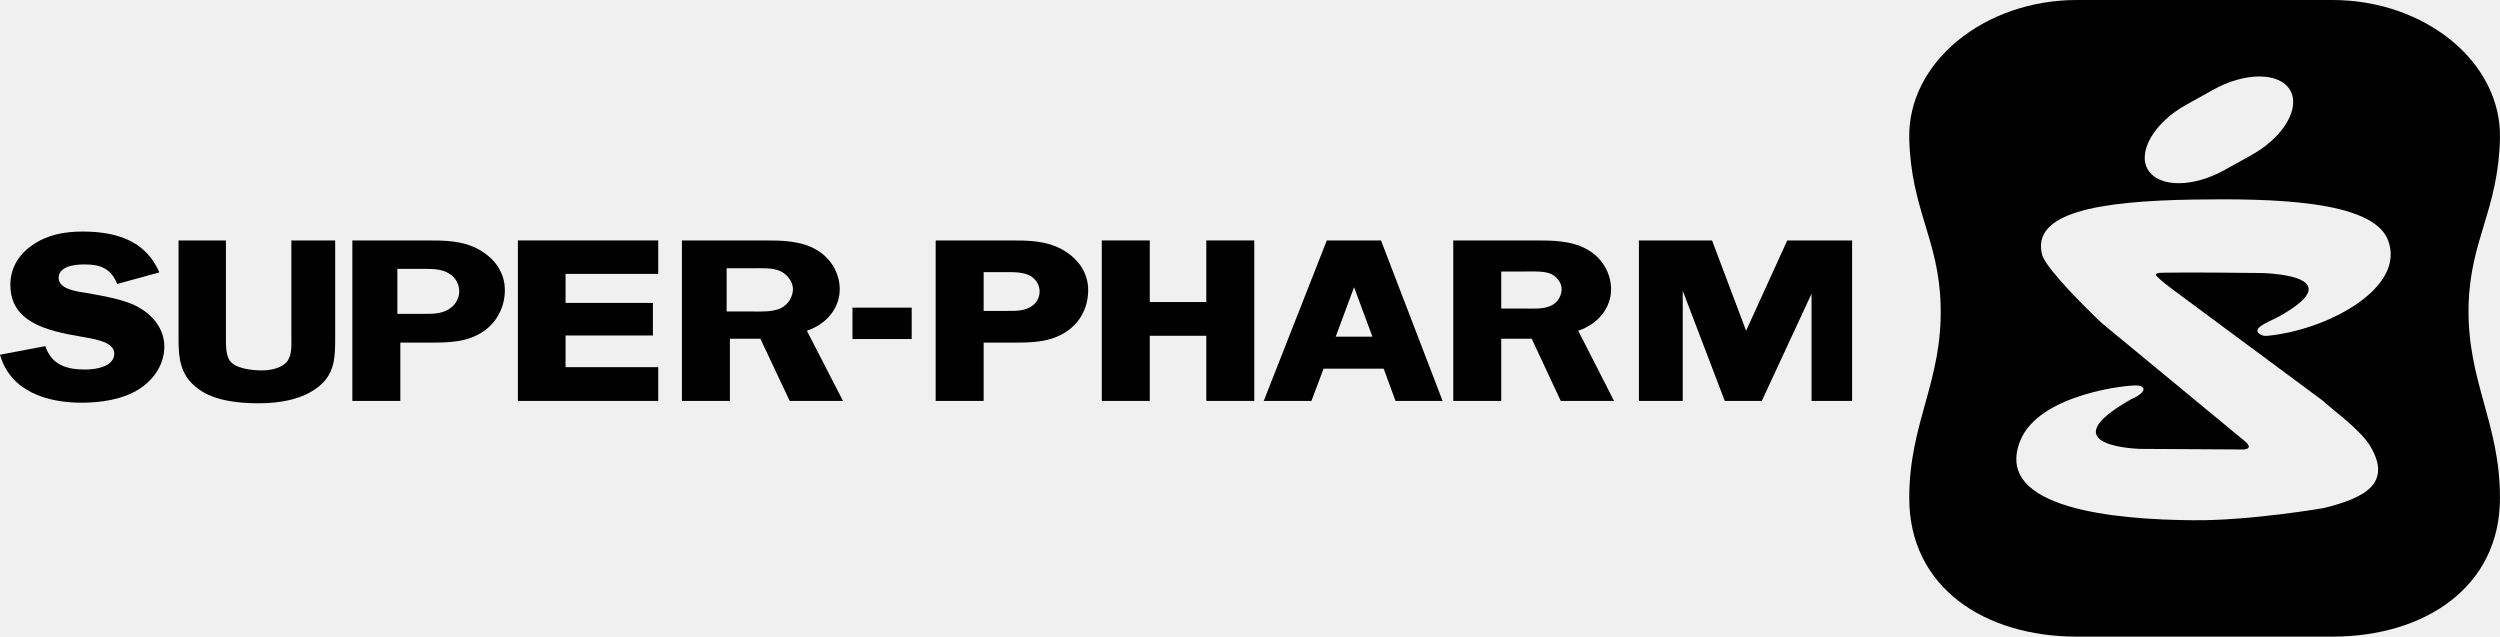
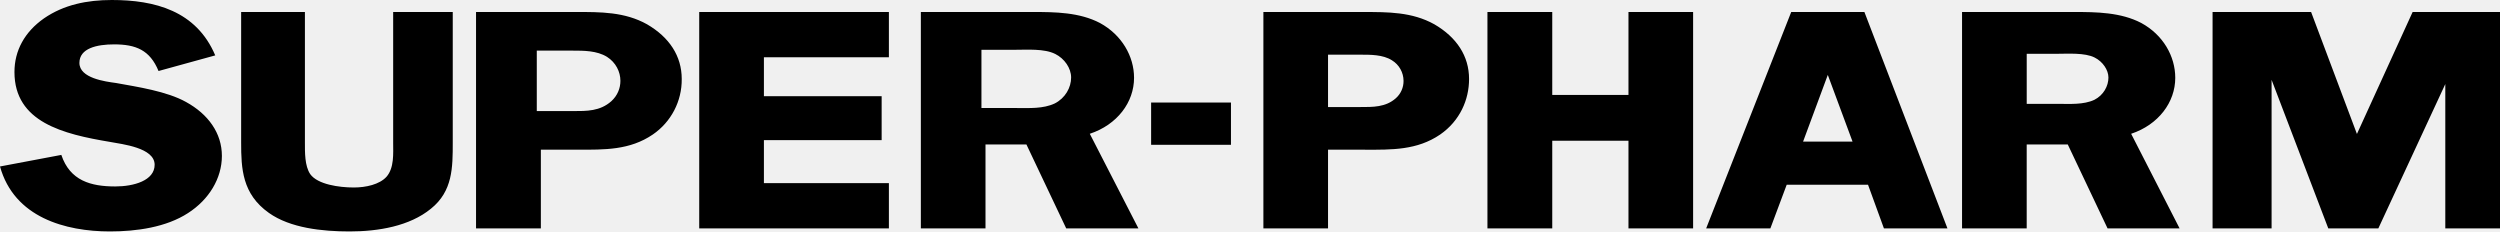
- <svg xmlns="http://www.w3.org/2000/svg" version="1.1" id="Layer_1" x="0px" y="0px" viewBox="0 0 844.31 215" xml:space="preserve" width="844.31" height="215">
-   <defs id="defs8" />
-   <style type="text/css" id="style1">
- 	.st0{fill:#C0B07D;}
- 	.st1{fill-rule:evenodd;clip-rule:evenodd;fill:#C0B07D;}
- 	.st2{fill:#FFFFFF;}
- 	.st3{display:none;fill:#C0B07D;}
- 	.st4{fill:none;}
- 	.st5{clip-path:url(#SVGID_00000074417069996226088940000010490310331725612717_);fill:#C0B07D;}
- 	.st6{clip-path:url(#SVGID_00000009592578971145371860000010423924550612917149_);fill:#C0B07D;}
- 	.st7{clip-path:url(#SVGID_00000173853246117966188170000001980371076977031350_);fill:#C0B07D;}
- 	.st8{clip-path:url(#SVGID_00000183243048903100956030000012582704231777188015_);fill:#C0B07D;}
- 	.st9{clip-path:url(#SVGID_00000022550617421272465160000017337598020852495035_);fill:#C0B07D;}
- 	.st10{clip-path:url(#SVGID_00000010997439785300363810000010932275508338749365_);fill:#C0B07D;}
- </style>
-   <g id="g8" style="fill:#000000" transform="translate(-117.9,-432.5)">
-     <path class="st0" d="m 962.2,479.3 c 0.6,-25.8 -25.3,-46.8 -56.6,-46.8 h -86.3 c -31.2,0 -57.2,21 -56.6,46.8 0.6,24.1 10,33.9 10.6,56.3 0.7,25.7 -10.6,39.5 -10.6,65.1 0,30.1 25.3,46.8 56.6,46.8 h 86.3 c 31.3,0 56.6,-16.8 56.6,-46.8 0,-25.6 -11.2,-39.4 -10.6,-65.1 0.6,-22.3 10,-32.2 10.6,-56.3 z m -106,-11.4 9,-5 c 10.8,-6.1 22.5,-6.1 26.1,0 3.6,6.1 -2.2,15.9 -12.9,21.9 l -9,5 c -10.8,6.1 -22.4,6.1 -26.1,0 -3.6,-6 2.1,-15.9 12.9,-21.9 z m 24.8,56.8 c 0,0 -24.4,-0.3 -32.6,-0.1 -1.6,0 -3.1,0.2 -2,1.3 2.2,2.1 3.1,2.7 5.2,4.3 l 50.6,37.5 c 3.1,2.9 13.1,10.1 16.2,15.5 7.5,12.6 -1.9,17.5 -15.8,20.9 0,0 -24.9,4.3 -44,4.1 -25.4,-0.2 -67.8,-3.6 -58.4,-26.9 6.4,-15.9 37.1,-19 39.8,-18.6 3,0.5 2.3,2.6 -2.3,4.6 -28.7,16.2 3.2,16.8 3.2,16.8 l 34.9,0.2 c 3.9,-0.5 -0.6,-3.4 -1.1,-3.9 l -47,-38.8 c -5.2,-4.9 -17.8,-17.4 -20,-22.6 -4.4,-14.8 19.3,-18.6 50.9,-19.1 25.8,-0.4 60.3,0.1 65.7,13.5 6.4,15.8 -19,29.8 -38.8,32.3 -2.5,0.3 -3.1,0.5 -4.6,-0.5 -2.9,-2.1 5,-4.7 7,-6 25.3,-14.3 -6.9,-14.5 -6.9,-14.5 z" id="path1" style="fill:#000000" />
-     <path class="st0" d="m 145.8,510.7 c 10.7,0 21.2,2.7 25.9,13.8 l -14.2,3.9 c -2.2,-5.3 -5.7,-6.6 -11.1,-6.6 -4.3,0 -8.7,1 -8.7,4.6 0,3.8 6.5,4.6 9.2,5 5.4,1 12.7,2.1 17.5,4.7 5.5,3 9,7.8 9,13.5 0,5.6 -3.2,10.9 -8.5,14.3 -5.5,3.5 -12.8,4.6 -19.5,4.6 -11.1,0 -23.9,-3.5 -27.5,-16.2 l 15.3,-2.9 c 2.2,6.5 7.4,7.9 13.5,7.9 4.6,0 9.8,-1.4 9.8,-5.4 0,-4.3 -8.1,-5.1 -11.2,-5.7 -11.7,-2 -23.9,-4.9 -23.9,-17.5 0,-5.3 2.5,-10 7.4,-13.4 5,-3.5 10.8,-4.6 17,-4.6" id="path2" style="fill:#000000" />
-     <path class="st0" d="m 216.2,513.7 h 14.9 v 32.7 c 0,6.3 0,12.2 -5.5,16.6 -5.4,4.4 -13.2,5.7 -20.3,5.7 -6.8,0 -14.8,-0.8 -20.2,-4.7 -6.7,-4.7 -6.9,-11.1 -6.9,-17.6 v -32.7 h 16 v 32.7 c 0,2.4 -0.1,5.9 1.3,7.9 1.8,2.6 7.2,3.3 10.9,3.3 3,0 6.4,-0.8 8.2,-2.7 2,-2.2 1.7,-5.8 1.7,-8.6 v -32.6" id="path3" style="fill:#000000" />
-     <path class="st0" d="m 252.1,523.4 v 15.1 h 9 c 3.5,0 6.8,0 9.6,-2.5 1.5,-1.4 2.3,-3.3 2.3,-5.1 0,-2.3 -1.1,-4.6 -3.4,-6 -2.5,-1.6 -5.7,-1.6 -8.6,-1.6 h -8.9 m 10.3,24.9 h -9.3 v 19.7 h -16.2 v -54.2 h 25 c 6.2,0 12.2,0 17.8,3.1 5.6,3.2 8.7,8 8.7,13.7 0,5.2 -2.3,10.5 -7.2,13.9 -5.8,3.9 -12.1,3.8 -18.8,3.8" id="path4" style="fill:#000000" />
-     <polygon class="st0" points="308.9,556.5 340.2,556.5 340.2,567.9 292.8,567.9 292.8,513.7 340.2,513.7 340.2,525 308.9,525 308.9,534.8 338.4,534.8 338.4,545.8 308.9,545.8 " id="polygon4" style="fill:#000000" />
-     <path class="st0" d="m 371.8,523.1 h -8.5 v 14.6 h 8.8 c 3.1,0 6.6,0.2 9.5,-1.1 2.6,-1.3 4.1,-4 4.1,-6.5 0,-2.3 -1.7,-4.7 -4,-5.9 -2.6,-1.4 -6.9,-1.1 -9.9,-1.1 m 2.9,23.8 h -10.3 v 21 h -16.2 v -54.2 h 27.9 c 5.8,0 11.8,0.1 16.9,2.8 5.5,2.9 8.5,8.3 8.5,13.7 0,6.1 -4.2,11.7 -11.1,14 l 12.2,23.7 h -18 z" id="path5" style="fill:#000000" />
-     <path class="st0" d="m 459.4,548.2 h -9.3 v 19.7 h -16.2 v -54.2 h 25 c 6.2,0 12.2,0 17.8,3.1 5.6,3.2 8.7,8 8.7,13.7 0,5.2 -2.2,10.5 -7.2,13.9 -5.8,3.9 -12.2,3.8 -18.8,3.8 m -9.3,-23.8 v 13.1 h 8 c 3.2,0 6.4,0.1 9,-2.2 1.3,-1.2 1.9,-2.8 1.9,-4.4 0,-1.9 -1,-3.9 -2.9,-5.1 -2.3,-1.4 -5.5,-1.4 -8.1,-1.4 z" id="path6" style="fill:#000000" />
-     <polygon class="st0" points="490,567.9 490,513.7 506.2,513.7 506.2,534.5 525.3,534.5 525.3,513.7 541.5,513.7 541.5,567.9 525.3,567.9 525.3,545.9 506.2,545.9 506.2,567.9 " id="polygon6" style="fill:#000000" />
-     <path class="st0" d="m 566,513.7 h 18.3 l 20.8,54.2 h -15.9 l -4,-10.9 h -20.3 l -4.1,10.9 h -16.1 z m 9.2,15.8 -6.2,16.7 h 12.4 z" id="path7" style="fill:#000000" />
-     <path class="st0" d="m 632.4,524.2 h -7.5 v 12.5 h 7.8 c 2.9,0 6.4,0.3 9.1,-1 2.3,-1.1 3.5,-3.4 3.5,-5.6 0,-1.9 -1.4,-4 -3.4,-5 -2.4,-1.2 -6.7,-0.9 -9.5,-0.9 m 2.8,22.7 h -10.3 v 21 h -16.2 v -54.2 h 27.9 c 5.8,0 11.8,0.1 16.9,2.8 5.5,2.9 8.5,8.3 8.5,13.7 0,6.1 -4.2,11.7 -11.1,14 l 12.1,23.7 h -18 z" id="path8" style="fill:#000000" />
-     <polygon class="st0" points="743.4,513.7 743.4,567.9 729.7,567.9 729.7,531.7 712.9,567.9 700.4,567.9 686.2,530.7 686.2,567.9 671.4,567.9 671.4,513.7 696.1,513.7 707.6,544.2 721.5,513.7 " id="polygon8" style="fill:#000000" />
-     <rect x="405.8" y="536.4" class="st0" width="20" height="10.6" id="rect8" style="fill:#000000" />
-   </g>
+ <svg xmlns="http://www.w3.org/2000/svg" id="SUPERPHARM" width="500" height="46.287" viewBox="0 0 500 46.287" version="1.1" xml:space="preserve">
+   <path id="SUPERPHARM" style="fill:#000000;stroke:#000000;stroke-width:0" d="M 230.224,28.957 H 246.194 V 20.507 H 230.224 Z M 454.318,15.965 V 45.677 H 442.513 V 2.402 h 19.708 L 471.387,26.792 482.524,2.402 H 500 v 43.28 H 489.061 V 16.812 l -13.394,28.869 h -10.009 z m -43.018,-5.205 c 2.198,0 5.665,-0.261 7.636,0.751 1.622,0.813 2.75,2.489 2.75,3.995 0,1.704 -0.983,3.53 -2.808,4.455 -2.169,1.017 -4.944,0.809 -7.263,0.809 h -6.271 v -10.009 z m 10.212,34.917 h 14.406 l -9.689,-18.919 c 5.467,-1.821 8.823,-6.305 8.823,-11.195 0,-4.31 -2.431,-8.595 -6.799,-10.968 -4.106,-2.14 -8.939,-2.198 -13.539,-2.198 H 392.41 V 45.677 h 12.929 V 28.898 h 8.217 z M 358.243,2.402 h 14.638 l 16.609,43.275 h -12.706 l -3.181,-8.735 h -16.26 l -3.269,8.735 h -12.842 z m 7.317,12.58 -4.944,13.34 h 9.893 z M 325.694,2.402 h 12.929 V 45.677 H 325.694 V 28.148 H 310.451 V 45.677 H 297.488 V 2.402 h 12.963 V 18.982 h 15.243 z m -52.679,27.538 h -7.409 V 45.677 H 252.678 V 2.402 h 19.96 c 4.92,0 9.781,-0.029 14.236,2.46 4.479,2.605 6.939,6.368 6.939,10.939 0,4.135 -1.821,8.358 -5.786,11.108 -4.629,3.152 -9.66,3.036 -15.011,3.036 z m -7.409,-19.006 v 10.474 h 6.426 c 2.542,0 5.089,0.058 7.142,-1.767 a 4.581,4.581 0 0 0 1.535,-3.472 4.842,4.842 0 0 0 -2.315,-4.106 c -1.821,-1.162 -4.339,-1.128 -6.45,-1.128 z M 211.044,10.789 c 1.855,0.925 3.181,2.838 3.181,4.716 0,1.995 -1.157,4.106 -3.269,5.181 -2.315,1.094 -5.089,0.92 -7.607,0.92 h -7.06 V 9.956 h 6.769 c 2.373,0 5.816,-0.261 7.99,0.838 z m 2.198,34.888 h 14.44 L 217.959,26.758 c 5.496,-1.821 8.852,-6.305 8.852,-11.195 0,-4.31 -2.46,-8.595 -6.828,-10.968 -4.106,-2.14 -8.91,-2.198 -13.51,-2.198 H 184.17 V 45.677 h 12.929 V 28.898 h 8.188 z M 177.778,2.402 v 9.055 h -24.996 v 7.781 h 23.548 v 8.794 h -23.548 v 8.59 h 24.996 v 9.055 h -37.934 V 2.402 Z m -70.421,7.723 h 7.147 c 2.286,0 4.862,0 6.886,1.24 1.792,1.133 2.692,3.012 2.692,4.804 0,1.477 -0.581,2.954 -1.826,4.082 -2.256,1.995 -4.891,1.966 -7.665,1.966 h -7.234 z m 8.217,19.814 c 5.326,0 10.362,0.116 14.987,-3.036 a 13.273,13.273 0 0 0 5.786,-11.108 c 0,-4.571 -2.46,-8.333 -6.944,-10.939 C 124.949,2.368 120.117,2.397 115.168,2.397 H 95.208 V 45.677 H 108.171 V 29.94 Z M 78.633,2.402 h 11.917 v 26.09 c 0,5.007 0,9.752 -4.368,13.253 -4.281,3.501 -10.532,4.542 -16.26,4.542 -5.467,0 -11.863,-0.668 -16.139,-3.704 -5.356,-3.791 -5.554,-8.881 -5.554,-14.091 V 2.402 h 12.754 v 26.1 c 0,1.908 -0.058,4.682 1.07,6.334 1.477,2.053 5.762,2.663 8.711,2.663 2.431,0 5.147,-0.61 6.537,-2.145 1.564,-1.792 1.332,-4.658 1.332,-6.857 V 2.402 M 22.361,0 c 8.566,0 16.899,2.14 20.686,11.079 L 31.707,14.202 C 29.973,9.98 27.136,8.876 22.826,8.876 c -3.472,0 -6.944,0.784 -6.944,3.704 0,3.07 5.205,3.733 7.321,4.019 4.31,0.784 10.154,1.651 13.999,3.796 4.426,2.426 7.176,6.217 7.176,10.789 0,4.484 -2.576,8.735 -6.769,11.428 -4.368,2.838 -10.27,3.675 -15.621,3.675 C 13.103,46.287 2.838,43.508 0,33.295 L 12.265,30.981 c 1.738,5.181 5.932,6.309 10.793,6.309 3.67,0 7.869,-1.162 7.869,-4.339 0,-3.414 -6.484,-4.111 -8.939,-4.571 C 12.643,26.816 2.891,24.444 2.891,14.406 c 0,-4.281 2.029,-8.014 5.908,-10.735 C 12.788,0.925 17.447,0 22.361,0" />
</svg>
